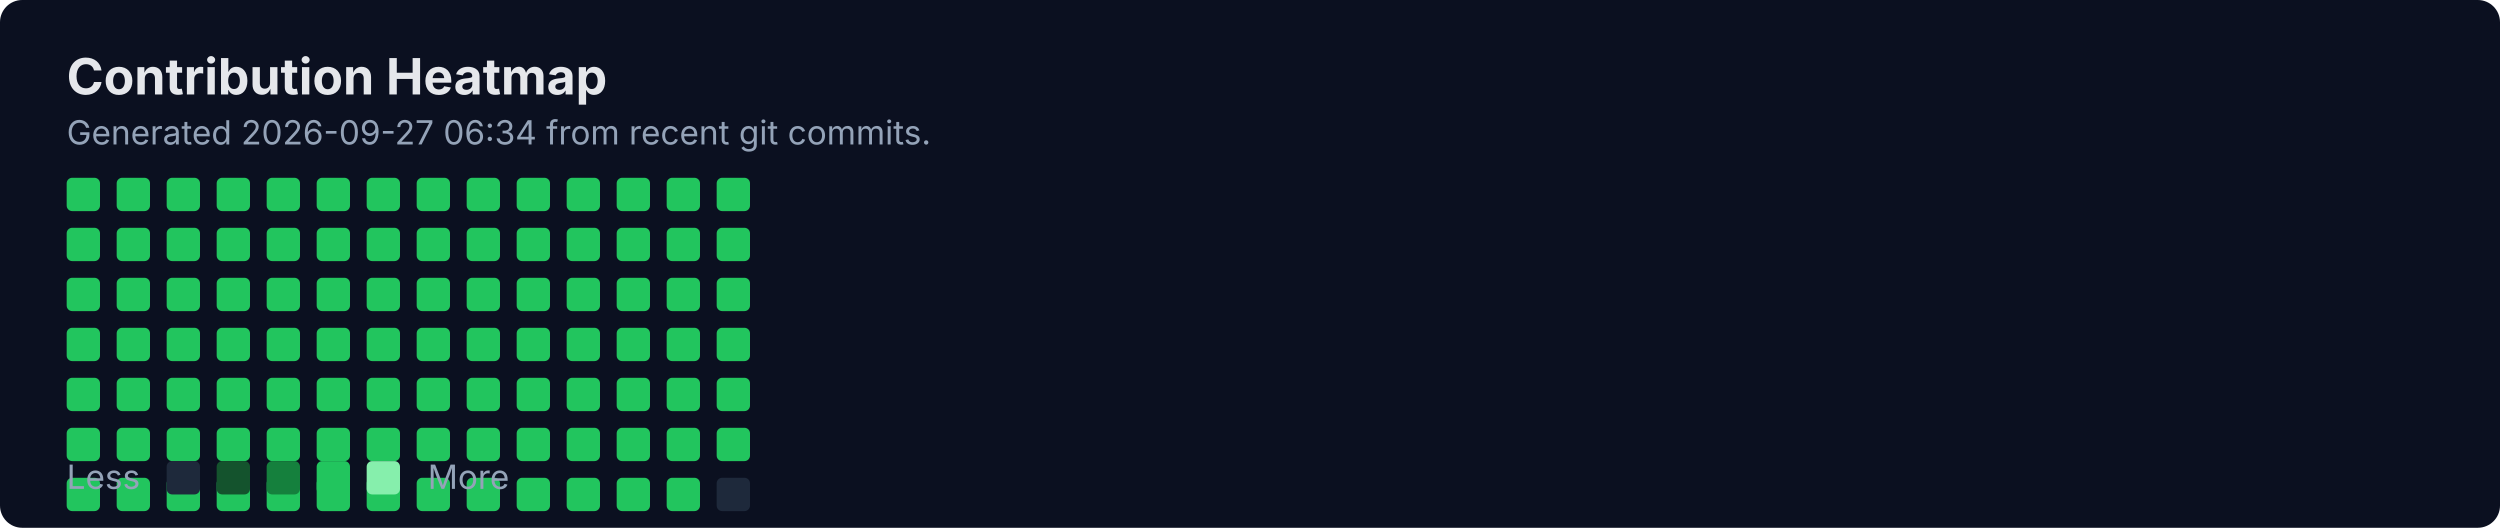
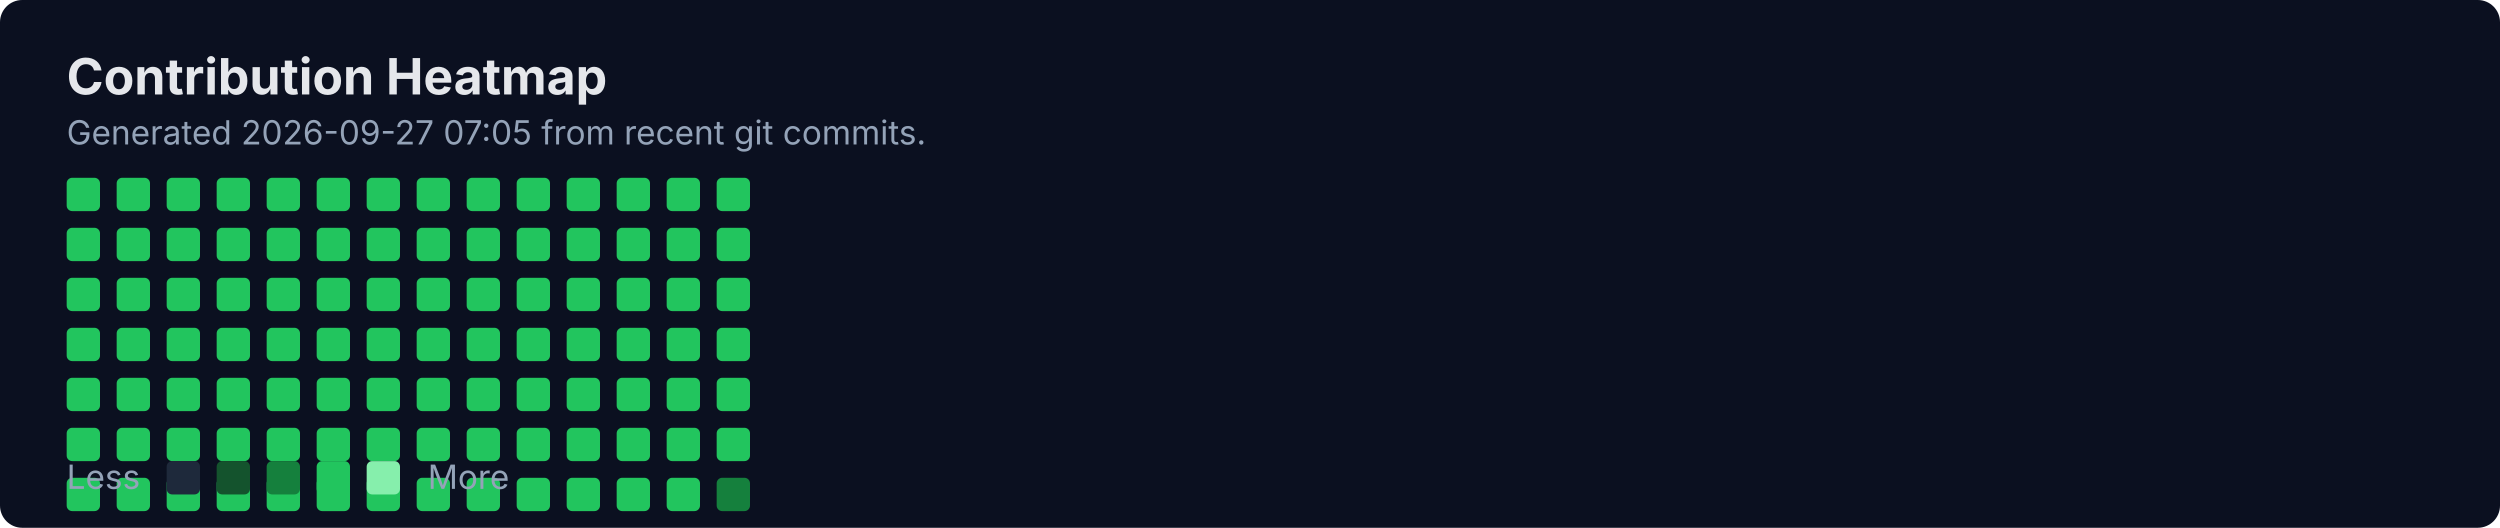
<svg xmlns="http://www.w3.org/2000/svg" width="900" height="190" viewBox="0 0 900 190" fill="none" role="img" aria-labelledby="title">
  <rect width="900" height="190" rx="8" fill="#0B1020" />
  <text x="24" y="34" fill="#E5E7EB" font-family="Inter, Segoe UI, Arial" font-size="18" font-weight="700">Contribution Heatmap</text>
-   <text x="24" y="52" fill="#94A3B8" font-family="Inter, Segoe UI, Arial" font-size="12">Generated 2026-09-27 06:34 from recent git commits.</text>
+   <text x="24" y="52" fill="#94A3B8" font-family="Inter, Segoe UI, Arial" font-size="12">Generated 2026-09-27 07:05 from recent git commits.</text>
  <rect x="24" y="64" width="12" height="12" rx="2" fill="#22C55E" />
  <rect x="24" y="82" width="12" height="12" rx="2" fill="#22C55E" />
  <rect x="24" y="100" width="12" height="12" rx="2" fill="#22C55E" />
  <rect x="24" y="118" width="12" height="12" rx="2" fill="#22C55E" />
  <rect x="24" y="136" width="12" height="12" rx="2" fill="#22C55E" />
  <rect x="24" y="154" width="12" height="12" rx="2" fill="#22C55E" />
  <rect x="24" y="172" width="12" height="12" rx="2" fill="#22C55E" />
  <rect x="42" y="64" width="12" height="12" rx="2" fill="#22C55E" />
  <rect x="42" y="82" width="12" height="12" rx="2" fill="#22C55E" />
  <rect x="42" y="100" width="12" height="12" rx="2" fill="#22C55E" />
  <rect x="42" y="118" width="12" height="12" rx="2" fill="#22C55E" />
  <rect x="42" y="136" width="12" height="12" rx="2" fill="#22C55E" />
  <rect x="42" y="154" width="12" height="12" rx="2" fill="#22C55E" />
  <rect x="42" y="172" width="12" height="12" rx="2" fill="#22C55E" />
  <rect x="60" y="64" width="12" height="12" rx="2" fill="#22C55E" />
  <rect x="60" y="82" width="12" height="12" rx="2" fill="#22C55E" />
  <rect x="60" y="100" width="12" height="12" rx="2" fill="#22C55E" />
  <rect x="60" y="118" width="12" height="12" rx="2" fill="#22C55E" />
  <rect x="60" y="136" width="12" height="12" rx="2" fill="#22C55E" />
  <rect x="60" y="154" width="12" height="12" rx="2" fill="#22C55E" />
  <rect x="60" y="172" width="12" height="12" rx="2" fill="#22C55E" />
  <rect x="78" y="64" width="12" height="12" rx="2" fill="#22C55E" />
  <rect x="78" y="82" width="12" height="12" rx="2" fill="#22C55E" />
  <rect x="78" y="100" width="12" height="12" rx="2" fill="#22C55E" />
  <rect x="78" y="118" width="12" height="12" rx="2" fill="#22C55E" />
  <rect x="78" y="136" width="12" height="12" rx="2" fill="#22C55E" />
  <rect x="78" y="154" width="12" height="12" rx="2" fill="#22C55E" />
  <rect x="78" y="172" width="12" height="12" rx="2" fill="#22C55E" />
  <rect x="96" y="64" width="12" height="12" rx="2" fill="#22C55E" />
  <rect x="96" y="82" width="12" height="12" rx="2" fill="#22C55E" />
  <rect x="96" y="100" width="12" height="12" rx="2" fill="#22C55E" />
  <rect x="96" y="118" width="12" height="12" rx="2" fill="#22C55E" />
  <rect x="96" y="136" width="12" height="12" rx="2" fill="#22C55E" />
  <rect x="96" y="154" width="12" height="12" rx="2" fill="#22C55E" />
  <rect x="96" y="172" width="12" height="12" rx="2" fill="#22C55E" />
  <rect x="114" y="64" width="12" height="12" rx="2" fill="#22C55E" />
  <rect x="114" y="82" width="12" height="12" rx="2" fill="#22C55E" />
  <rect x="114" y="100" width="12" height="12" rx="2" fill="#22C55E" />
  <rect x="114" y="118" width="12" height="12" rx="2" fill="#22C55E" />
  <rect x="114" y="136" width="12" height="12" rx="2" fill="#22C55E" />
  <rect x="114" y="154" width="12" height="12" rx="2" fill="#22C55E" />
  <rect x="114" y="172" width="12" height="12" rx="2" fill="#22C55E" />
  <rect x="132" y="64" width="12" height="12" rx="2" fill="#22C55E" />
  <rect x="132" y="82" width="12" height="12" rx="2" fill="#22C55E" />
  <rect x="132" y="100" width="12" height="12" rx="2" fill="#22C55E" />
  <rect x="132" y="118" width="12" height="12" rx="2" fill="#22C55E" />
  <rect x="132" y="136" width="12" height="12" rx="2" fill="#22C55E" />
  <rect x="132" y="154" width="12" height="12" rx="2" fill="#22C55E" />
  <rect x="132" y="172" width="12" height="12" rx="2" fill="#22C55E" />
  <rect x="150" y="64" width="12" height="12" rx="2" fill="#22C55E" />
  <rect x="150" y="82" width="12" height="12" rx="2" fill="#22C55E" />
  <rect x="150" y="100" width="12" height="12" rx="2" fill="#22C55E" />
  <rect x="150" y="118" width="12" height="12" rx="2" fill="#22C55E" />
  <rect x="150" y="136" width="12" height="12" rx="2" fill="#22C55E" />
  <rect x="150" y="154" width="12" height="12" rx="2" fill="#22C55E" />
  <rect x="150" y="172" width="12" height="12" rx="2" fill="#22C55E" />
  <rect x="168" y="64" width="12" height="12" rx="2" fill="#22C55E" />
  <rect x="168" y="82" width="12" height="12" rx="2" fill="#22C55E" />
  <rect x="168" y="100" width="12" height="12" rx="2" fill="#22C55E" />
  <rect x="168" y="118" width="12" height="12" rx="2" fill="#22C55E" />
  <rect x="168" y="136" width="12" height="12" rx="2" fill="#22C55E" />
  <rect x="168" y="154" width="12" height="12" rx="2" fill="#22C55E" />
  <rect x="168" y="172" width="12" height="12" rx="2" fill="#22C55E" />
  <rect x="186" y="64" width="12" height="12" rx="2" fill="#22C55E" />
  <rect x="186" y="82" width="12" height="12" rx="2" fill="#22C55E" />
  <rect x="186" y="100" width="12" height="12" rx="2" fill="#22C55E" />
  <rect x="186" y="118" width="12" height="12" rx="2" fill="#22C55E" />
  <rect x="186" y="136" width="12" height="12" rx="2" fill="#22C55E" />
  <rect x="186" y="154" width="12" height="12" rx="2" fill="#22C55E" />
  <rect x="186" y="172" width="12" height="12" rx="2" fill="#22C55E" />
  <rect x="204" y="64" width="12" height="12" rx="2" fill="#22C55E" />
  <rect x="204" y="82" width="12" height="12" rx="2" fill="#22C55E" />
  <rect x="204" y="100" width="12" height="12" rx="2" fill="#22C55E" />
  <rect x="204" y="118" width="12" height="12" rx="2" fill="#22C55E" />
  <rect x="204" y="136" width="12" height="12" rx="2" fill="#22C55E" />
  <rect x="204" y="154" width="12" height="12" rx="2" fill="#22C55E" />
  <rect x="204" y="172" width="12" height="12" rx="2" fill="#22C55E" />
  <rect x="222" y="64" width="12" height="12" rx="2" fill="#22C55E" />
  <rect x="222" y="82" width="12" height="12" rx="2" fill="#22C55E" />
  <rect x="222" y="100" width="12" height="12" rx="2" fill="#22C55E" />
  <rect x="222" y="118" width="12" height="12" rx="2" fill="#22C55E" />
  <rect x="222" y="136" width="12" height="12" rx="2" fill="#22C55E" />
  <rect x="222" y="154" width="12" height="12" rx="2" fill="#22C55E" />
  <rect x="222" y="172" width="12" height="12" rx="2" fill="#22C55E" />
  <rect x="240" y="64" width="12" height="12" rx="2" fill="#22C55E" />
  <rect x="240" y="82" width="12" height="12" rx="2" fill="#22C55E" />
  <rect x="240" y="100" width="12" height="12" rx="2" fill="#22C55E" />
  <rect x="240" y="118" width="12" height="12" rx="2" fill="#22C55E" />
  <rect x="240" y="136" width="12" height="12" rx="2" fill="#22C55E" />
  <rect x="240" y="154" width="12" height="12" rx="2" fill="#22C55E" />
  <rect x="240" y="172" width="12" height="12" rx="2" fill="#22C55E" />
  <rect x="258" y="64" width="12" height="12" rx="2" fill="#22C55E" />
  <rect x="258" y="82" width="12" height="12" rx="2" fill="#22C55E" />
  <rect x="258" y="100" width="12" height="12" rx="2" fill="#22C55E" />
  <rect x="258" y="118" width="12" height="12" rx="2" fill="#22C55E" />
  <rect x="258" y="136" width="12" height="12" rx="2" fill="#22C55E" />
  <rect x="258" y="154" width="12" height="12" rx="2" fill="#22C55E" />
-   <rect x="258" y="172" width="12" height="12" rx="2" fill="#1E293B" />
+   <rect x="258" y="172" width="12" height="12" rx="2" fill="#15803D" />
  <text x="24" y="176" fill="#94A3B8" font-family="Inter, Segoe UI, Arial" font-size="12">Less</text>
  <rect x="60" y="166" width="12" height="12" rx="2" fill="#1E293B" />
  <rect x="78" y="166" width="12" height="12" rx="2" fill="#14532D" />
  <rect x="96" y="166" width="12" height="12" rx="2" fill="#15803D" />
  <rect x="114" y="166" width="12" height="12" rx="2" fill="#22C55E" />
  <rect x="132" y="166" width="12" height="12" rx="2" fill="#86EFAC" />
  <text x="154" y="176" fill="#94A3B8" font-family="Inter, Segoe UI, Arial" font-size="12">More</text>
</svg>
